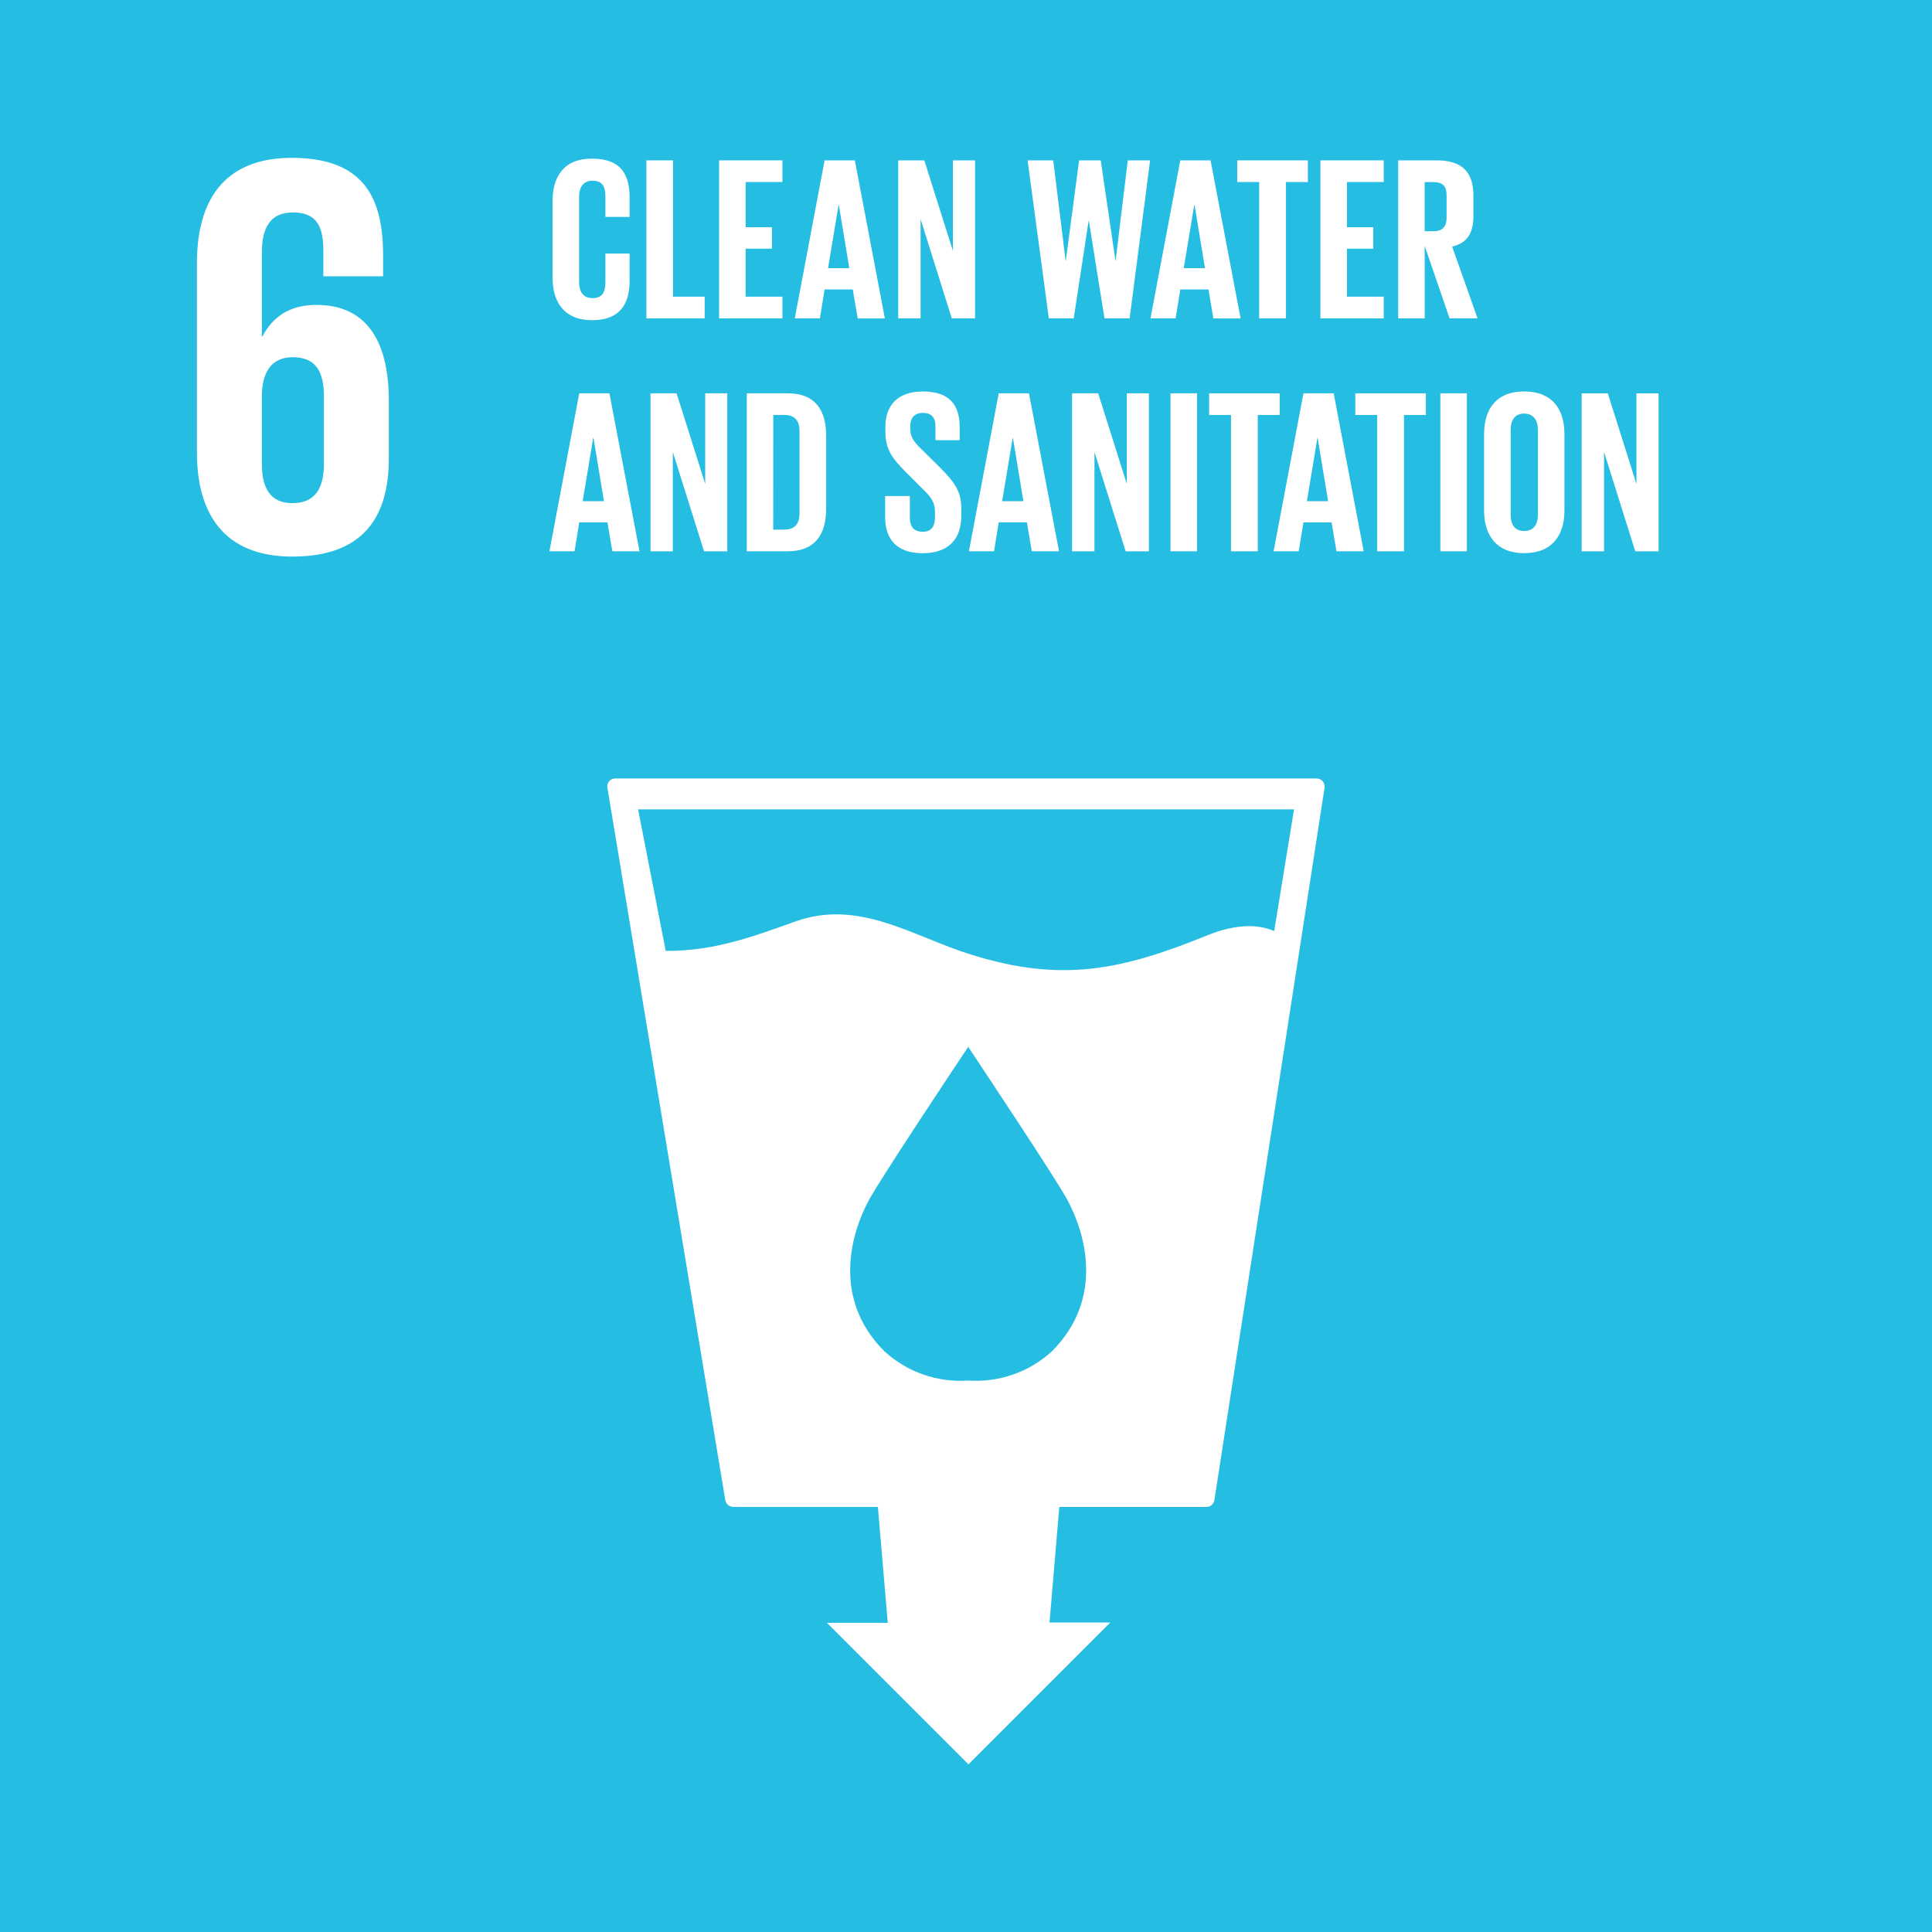
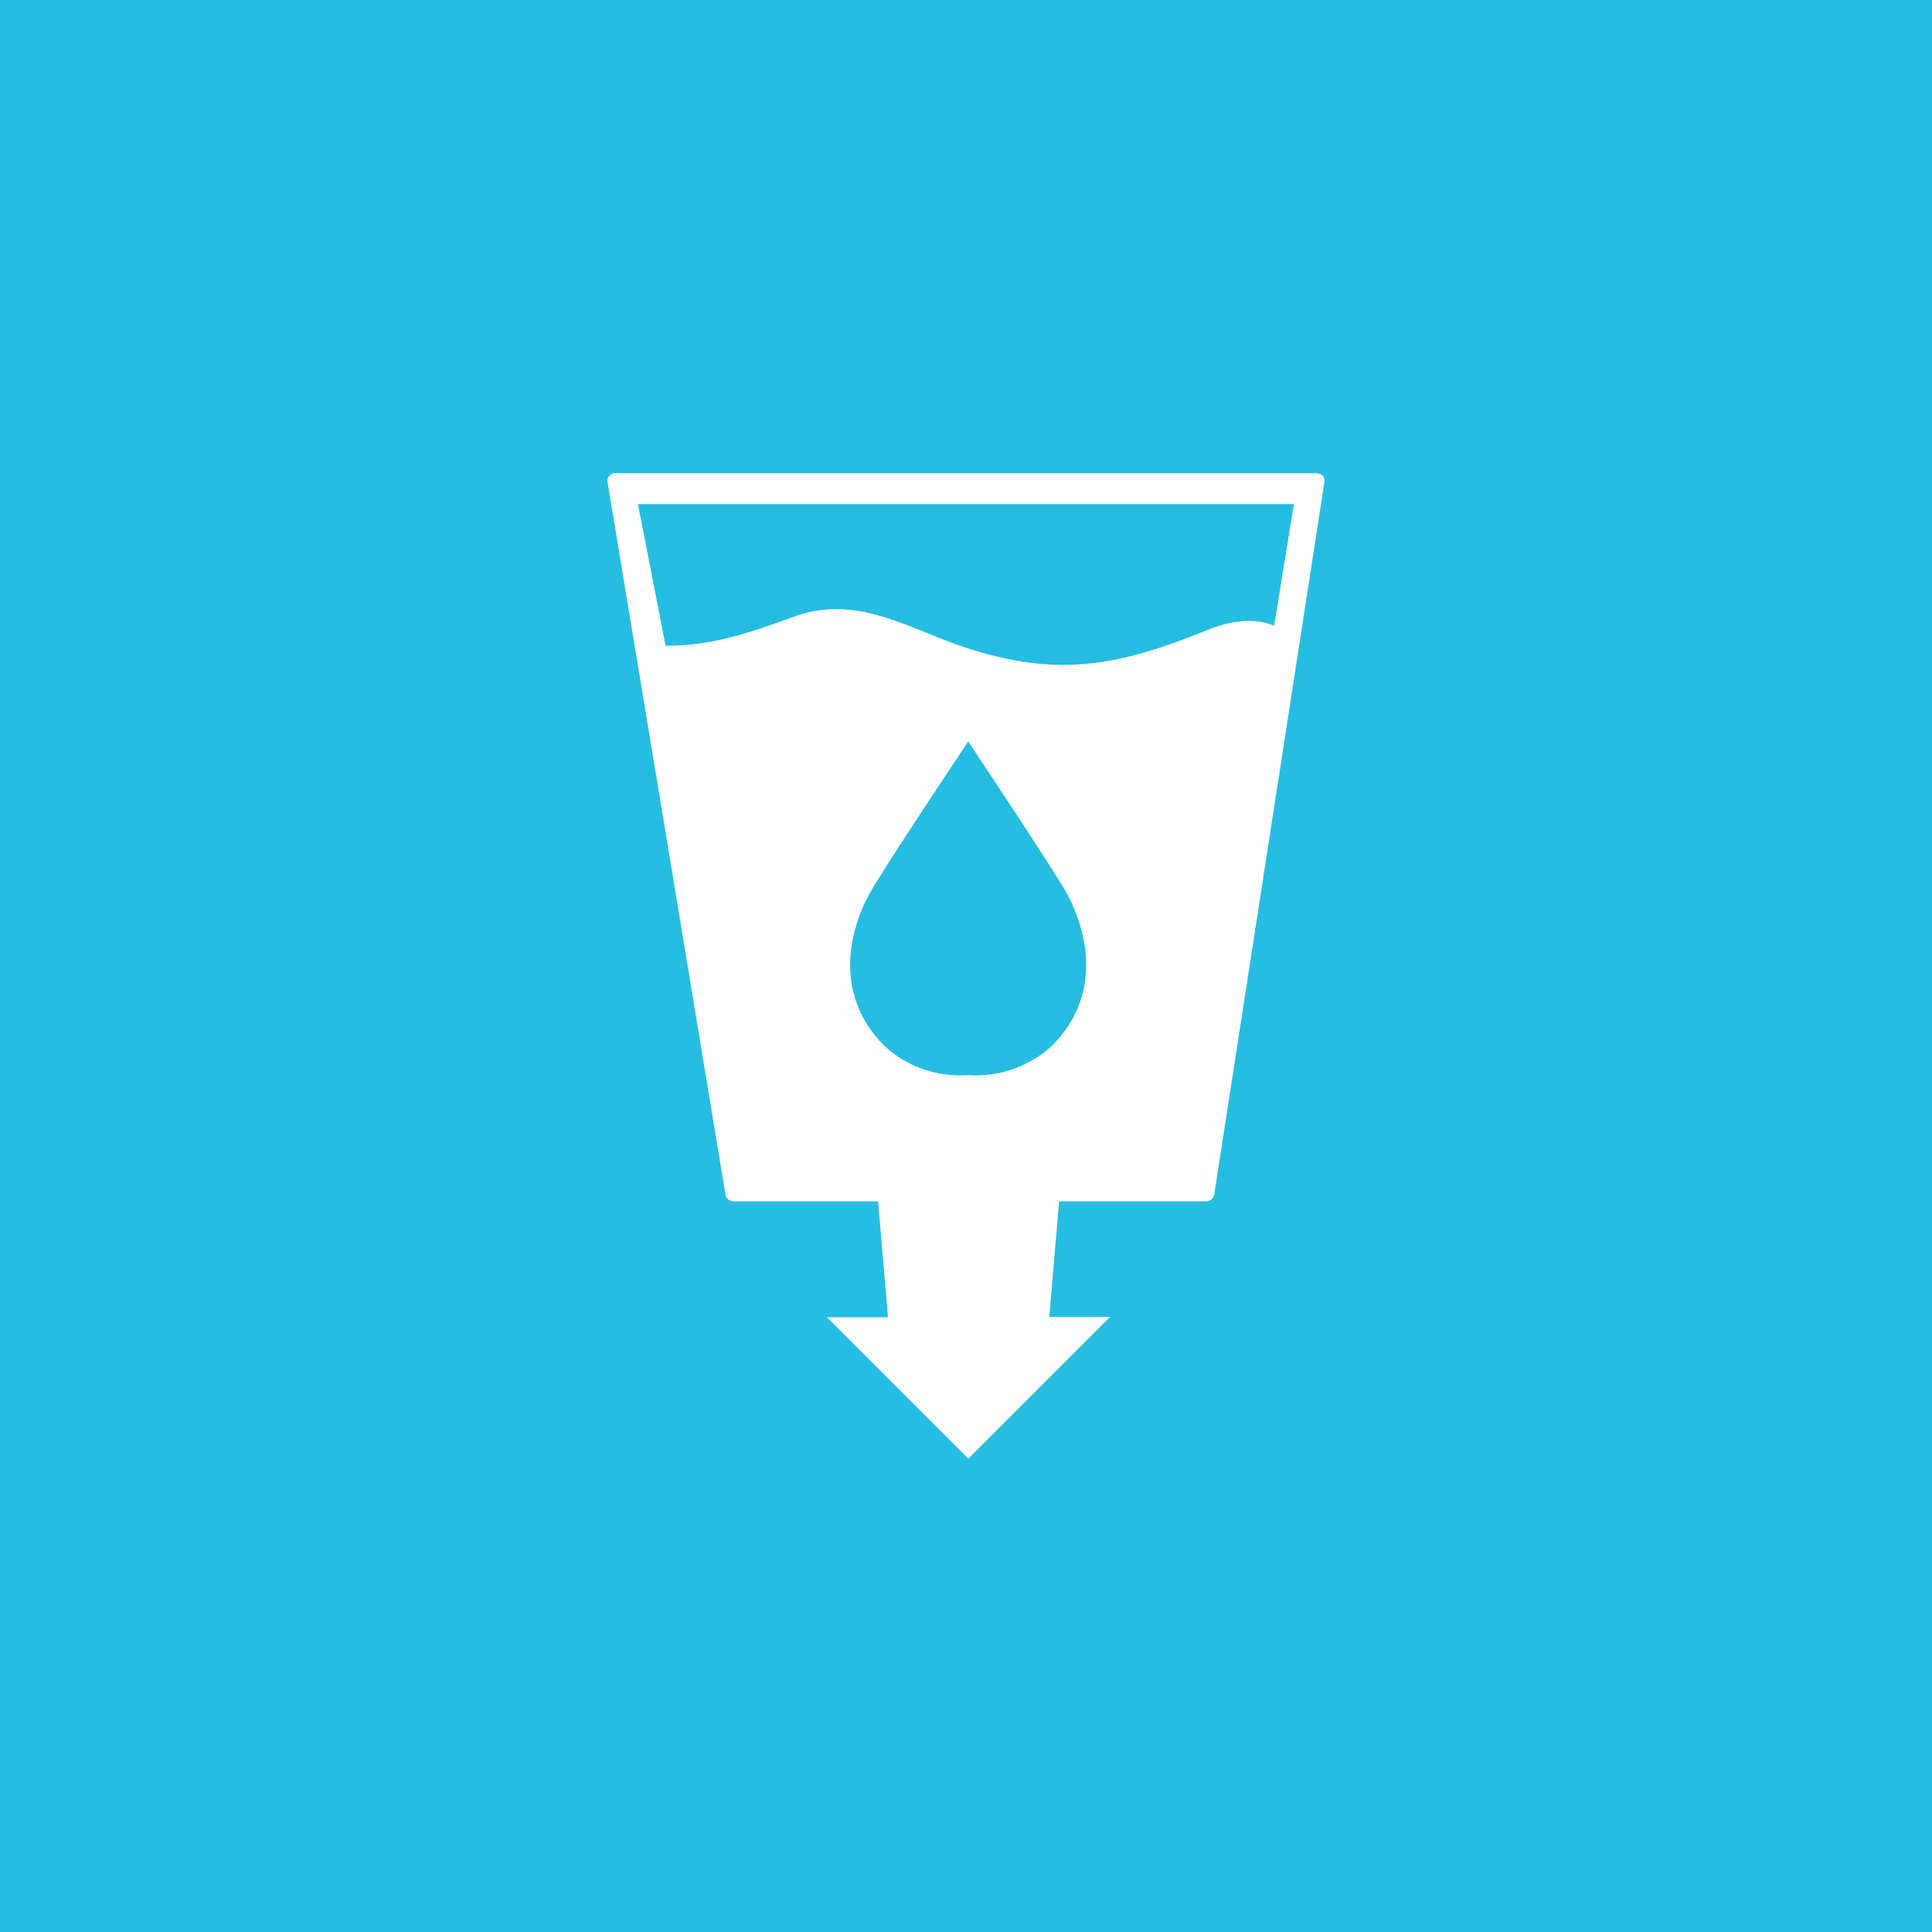
- <svg xmlns="http://www.w3.org/2000/svg" id="Layer_1" data-name="Layer 1" viewBox="0 0 1000 1000">
-   <defs>
-     <style>
-       .cls-1 {
-         fill: #26bde2;
-       }
- 
-       .cls-2 {
-         fill: #fff;
-       }
-     </style>
-   </defs>
-   <rect class="cls-1" width="1000" height="1000" />
-   <path class="cls-2" d="M151.31,288.09c36,0,49.95-19.64,49.95-50.87V207.48c0-33-13.08-49.66-37.48-49.66-14.27,0-22.89,6.56-27.95,16.37h-.29V130.77c0-12.21,3.87-20.82,16.06-20.82s15.76,7.14,15.76,19.63V143h30.93V132.25c0-29.74-9.82-50.55-47.29-50.55-35.68,0-49.07,22.89-49.07,54.41v98.14c0,31.23,13.68,53.84,49.38,53.84m-15.77-84.77c.59-11.29,5.35-18.43,16.06-18.43,11.59,0,16.05,7.14,16.05,20.23v35.09c0,12.78-4.74,20.22-16.34,20.22-11.32,0-15.77-7.73-15.77-20.22Z" />
-   <path class="cls-2" d="M306.49,165.73c14.59,0,19.4-8.67,19.4-20.38V131.24H313.35v15.08c0,4.82-1.67,8-6.63,8s-7-3.49-7-8.44v-43.9c0-4.94,2.07-8.44,7-8.44s6.63,2.89,6.63,8v10.73h12.54v-9.65c0-12.05-4.21-20.5-19.4-20.5C292,82,286,91.32,286,104.11v39.55c0,12.67,6,22.07,20.5,22.07" />
-   <polygon class="cls-2" points="364.73 153.56 348.34 153.56 348.34 83 334.57 83 334.57 164.78 364.73 164.78 364.73 153.56" />
-   <polygon class="cls-2" points="404.99 153.56 385.94 153.56 385.94 128.72 399.56 128.72 399.56 117.61 385.94 117.61 385.94 94.22 404.99 94.22 404.99 83 372.2 83 372.2 164.78 404.99 164.78 404.99 153.56" />
-   <path class="cls-2" d="M426.82,149.82H441.4l2.54,15H458L442.47,83H426.82l-15.44,81.77h13ZM434.05,106h.12l5.43,32.79h-11Z" />
-   <polygon class="cls-2" points="476.49 113.4 492.64 164.78 504.69 164.78 504.69 83 493.24 83 493.24 129.92 478.42 83 464.91 83 464.91 164.78 476.49 164.78 476.49 113.4" />
-   <polygon class="cls-2" points="555.76 164.77 563.48 114.24 563.59 114.24 571.67 164.77 584.7 164.77 595.3 83.01 583.74 83.01 577.46 134.86 577.34 134.86 569.75 83.01 558.54 83.01 551.67 134.86 551.55 134.86 545.15 83.01 531.88 83.01 542.87 164.77 555.76 164.77" />
-   <path class="cls-2" d="M610.91,149.82h14.6l2.52,15h14.11L626.58,83H610.91L595.5,164.77h13ZM618.16,106h.11l5.43,32.79h-11Z" />
-   <polygon class="cls-2" points="651.75 164.77 665.62 164.77 665.62 94.22 676.95 94.22 676.95 83 640.42 83 640.42 94.22 651.75 94.22 651.75 164.77" />
-   <polygon class="cls-2" points="716.22 153.56 697.17 153.56 697.17 128.72 710.79 128.72 710.79 117.61 697.17 117.61 697.17 94.22 716.22 94.22 716.22 83 683.43 83 683.43 164.78 716.22 164.78 716.22 153.56" />
-   <path class="cls-2" d="M737.41,127.25l12.89,37.53h14.48l-13.15-37.16c7.84-1.79,11-7,11-15.79V101.34c0-11.46-5.06-18.34-18.93-18.34h-20v81.78h13.74Zm0-33H742c4.68,0,6.74,2.17,6.74,6.62V112.9c0,4.35-2.06,6.77-6.74,6.77h-4.59Z" />
-   <path class="cls-2" d="M299.82,270.38h14.59l2.53,14.95H331l-15.57-81.76H299.82l-15.43,81.76h13Zm7.23-43.78h.14l5.41,32.81h-11Z" />
-   <polygon class="cls-2" points="336.69 203.57 336.69 285.35 348.26 285.35 348.26 233.97 364.41 285.35 376.45 285.35 376.45 203.57 365.02 203.57 365.02 250.49 350.19 203.57 336.69 203.57" />
-   <path class="cls-2" d="M386.52,285.34h21.2c14.7,0,19.89-9.41,19.89-21.95V225.52c0-12.65-5.19-21.94-19.89-21.94h-21.2Zm13.73-70.56H406c5.68,0,7.83,3.38,7.83,8.21v42.82c0,4.93-2.15,8.31-7.83,8.31h-5.78Z" />
-   <path class="cls-2" d="M458.15,256.76v11c0,10.72,5.44,18.58,19.41,18.58s20-8,20-19.19v-4c0-9-3.6-13.63-11.07-21.23l-8.81-8.68c-4-3.85-6.51-6.52-6.51-11.08v-1.71c0-4.58,2.65-6.74,6.51-6.74,4.34,0,6.51,2.29,6.51,7v7.13h12.54v-6.65c0-11.82-5.42-18.57-19.17-18.57-13.38,0-19.28,7.84-19.28,18v2.76c0,9.41,3.62,14.12,11.45,21.83l8.07,8.09c4.22,4,6.14,6.87,6.14,11.56V268c0,4.34-1.92,7.24-6.26,7.24-4.69,0-6.74-2.65-6.74-7.24V256.76Z" />
-   <path class="cls-2" d="M514.52,285.34l2.41-15h14.59l2.53,15h14.1l-15.56-81.76H516.93l-15.42,81.76Zm9.65-58.72h.12l5.42,32.79h-11Z" />
-   <polygon class="cls-2" points="583.24 250.49 568.41 203.58 554.9 203.58 554.9 285.35 566.49 285.35 566.49 233.97 582.63 285.35 594.68 285.35 594.68 203.58 583.24 203.58 583.24 250.49" />
-   <rect class="cls-2" x="605.85" y="203.57" width="13.75" height="81.77" />
-   <polygon class="cls-2" points="651.02 285.35 651.02 214.79 662.36 214.79 662.36 203.59 625.84 203.59 625.84 214.79 637.16 214.79 637.16 285.35 651.02 285.35" />
-   <path class="cls-2" d="M690.31,203.58H674.66l-15.44,81.76h13l2.43-14.95h14.57l2.53,14.95h14.1Zm-13.86,55.83,5.44-32.79H682l5.43,32.79Z" />
-   <polygon class="cls-2" points="738.01 203.58 701.49 203.58 701.49 214.79 712.83 214.79 712.83 285.35 726.7 285.35 726.7 214.79 738.01 214.79 738.01 203.58" />
-   <rect class="cls-2" x="745.52" y="203.57" width="13.74" height="81.77" />
-   <path class="cls-2" d="M788.91,286.32c14.59,0,20.84-9.41,20.84-22.08V224.68c0-12.79-6.25-22.07-20.84-22.07s-20.75,9.28-20.75,22.07v39.56c0,12.67,6.29,22.08,20.75,22.08m-7-63.81c0-4.94,2.16-8.44,7-8.44s7.11,3.5,7.11,8.44v43.9c0,4.94-2.17,8.44-7.11,8.44s-7-3.5-7-8.44Z" />
-   <polygon class="cls-2" points="858.47 285.35 858.47 203.59 847.02 203.59 847.02 250.49 832.19 203.59 818.68 203.59 818.68 285.35 830.26 285.35 830.26 233.96 846.41 285.35 858.47 285.35" />
-   <path class="cls-2" d="M684.65,404.36a4.38,4.38,0,0,0-3.28-1.43H318.57a4.09,4.09,0,0,0-4.17,4.86l61,368.63a4.26,4.26,0,0,0,4.18,3.55h74.81l5.12,60-31.48,0,73.25,73.24,73.42-73.41-31.47,0L548.29,780h76.13a4.18,4.18,0,0,0,4.16-3.62l57-368.56A4.36,4.36,0,0,0,684.65,404.36ZM544.43,699.47a58.2,58.2,0,0,1-43.29,15.1,58.23,58.23,0,0,1-43.34-15.1c-27.18-27.15-17.48-60.93-8-78.39,5.84-10.93,47.6-73.64,51.2-79v-.42l.16.2.14-.2v.42c3.5,5.34,45.33,68,51.17,79C561.92,638.54,571.59,672.32,544.43,699.47ZM659.52,481.92c-9.83-4.33-22.3-2.77-34.26,2.07-45,18.25-75.66,24.81-123,10-29.82-9.34-57.72-28.88-90.69-17-21.89,7.87-42.28,15.38-67,15.19l-14.29-73.26H669.79Z" />
+ <svg xmlns="http://www.w3.org/2000/svg" version="1.1" id="Layer_1" x="0px" y="0px" viewBox="0 0 1000 1000" style="enable-background:new 0 0 1000 1000;" xml:space="preserve">
+   <style type="text/css">
+ 	.st0{fill:#26BDE2;}
+ 	.st1{fill:#FFFFFF;}
+ </style>
+   <rect class="st0" width="1000" height="1000" />
+   <path class="st1" d="M684.7,246.3c-0.8-0.9-2-1.4-3.3-1.4H318.6c-2.3-0.1-4.2,1.7-4.2,3.9c0,0.3,0,0.6,0.1,0.9l61,368.6  c0.3,2,2.1,3.5,4.2,3.5h74.8l5.1,60H428l73.2,73.2l73.4-73.4h-31.5l5.1-59.8h76.1c2.1,0,3.9-1.5,4.2-3.6l57-368.6  C685.8,248.5,685.5,247.3,684.7,246.3z M544.4,541.4c-11.8,10.7-27.4,16.2-43.3,15.1c-15.9,1.1-31.6-4.3-43.3-15.1  c-27.2-27.2-17.5-60.9-8-78.4c5.8-10.9,47.6-73.6,51.2-79v-0.4l0.2,0.2l0.1-0.2v0.4c3.5,5.3,45.3,68,51.2,79  C561.9,480.5,571.6,514.3,544.4,541.4z M659.5,323.9c-9.8-4.3-22.3-2.8-34.3,2.1c-45,18.2-75.7,24.8-123,10  c-29.8-9.3-57.7-28.9-90.7-17c-21.9,7.9-42.3,15.4-67,15.2l-14.3-73.3h339.5L659.5,323.9z" />
</svg>
